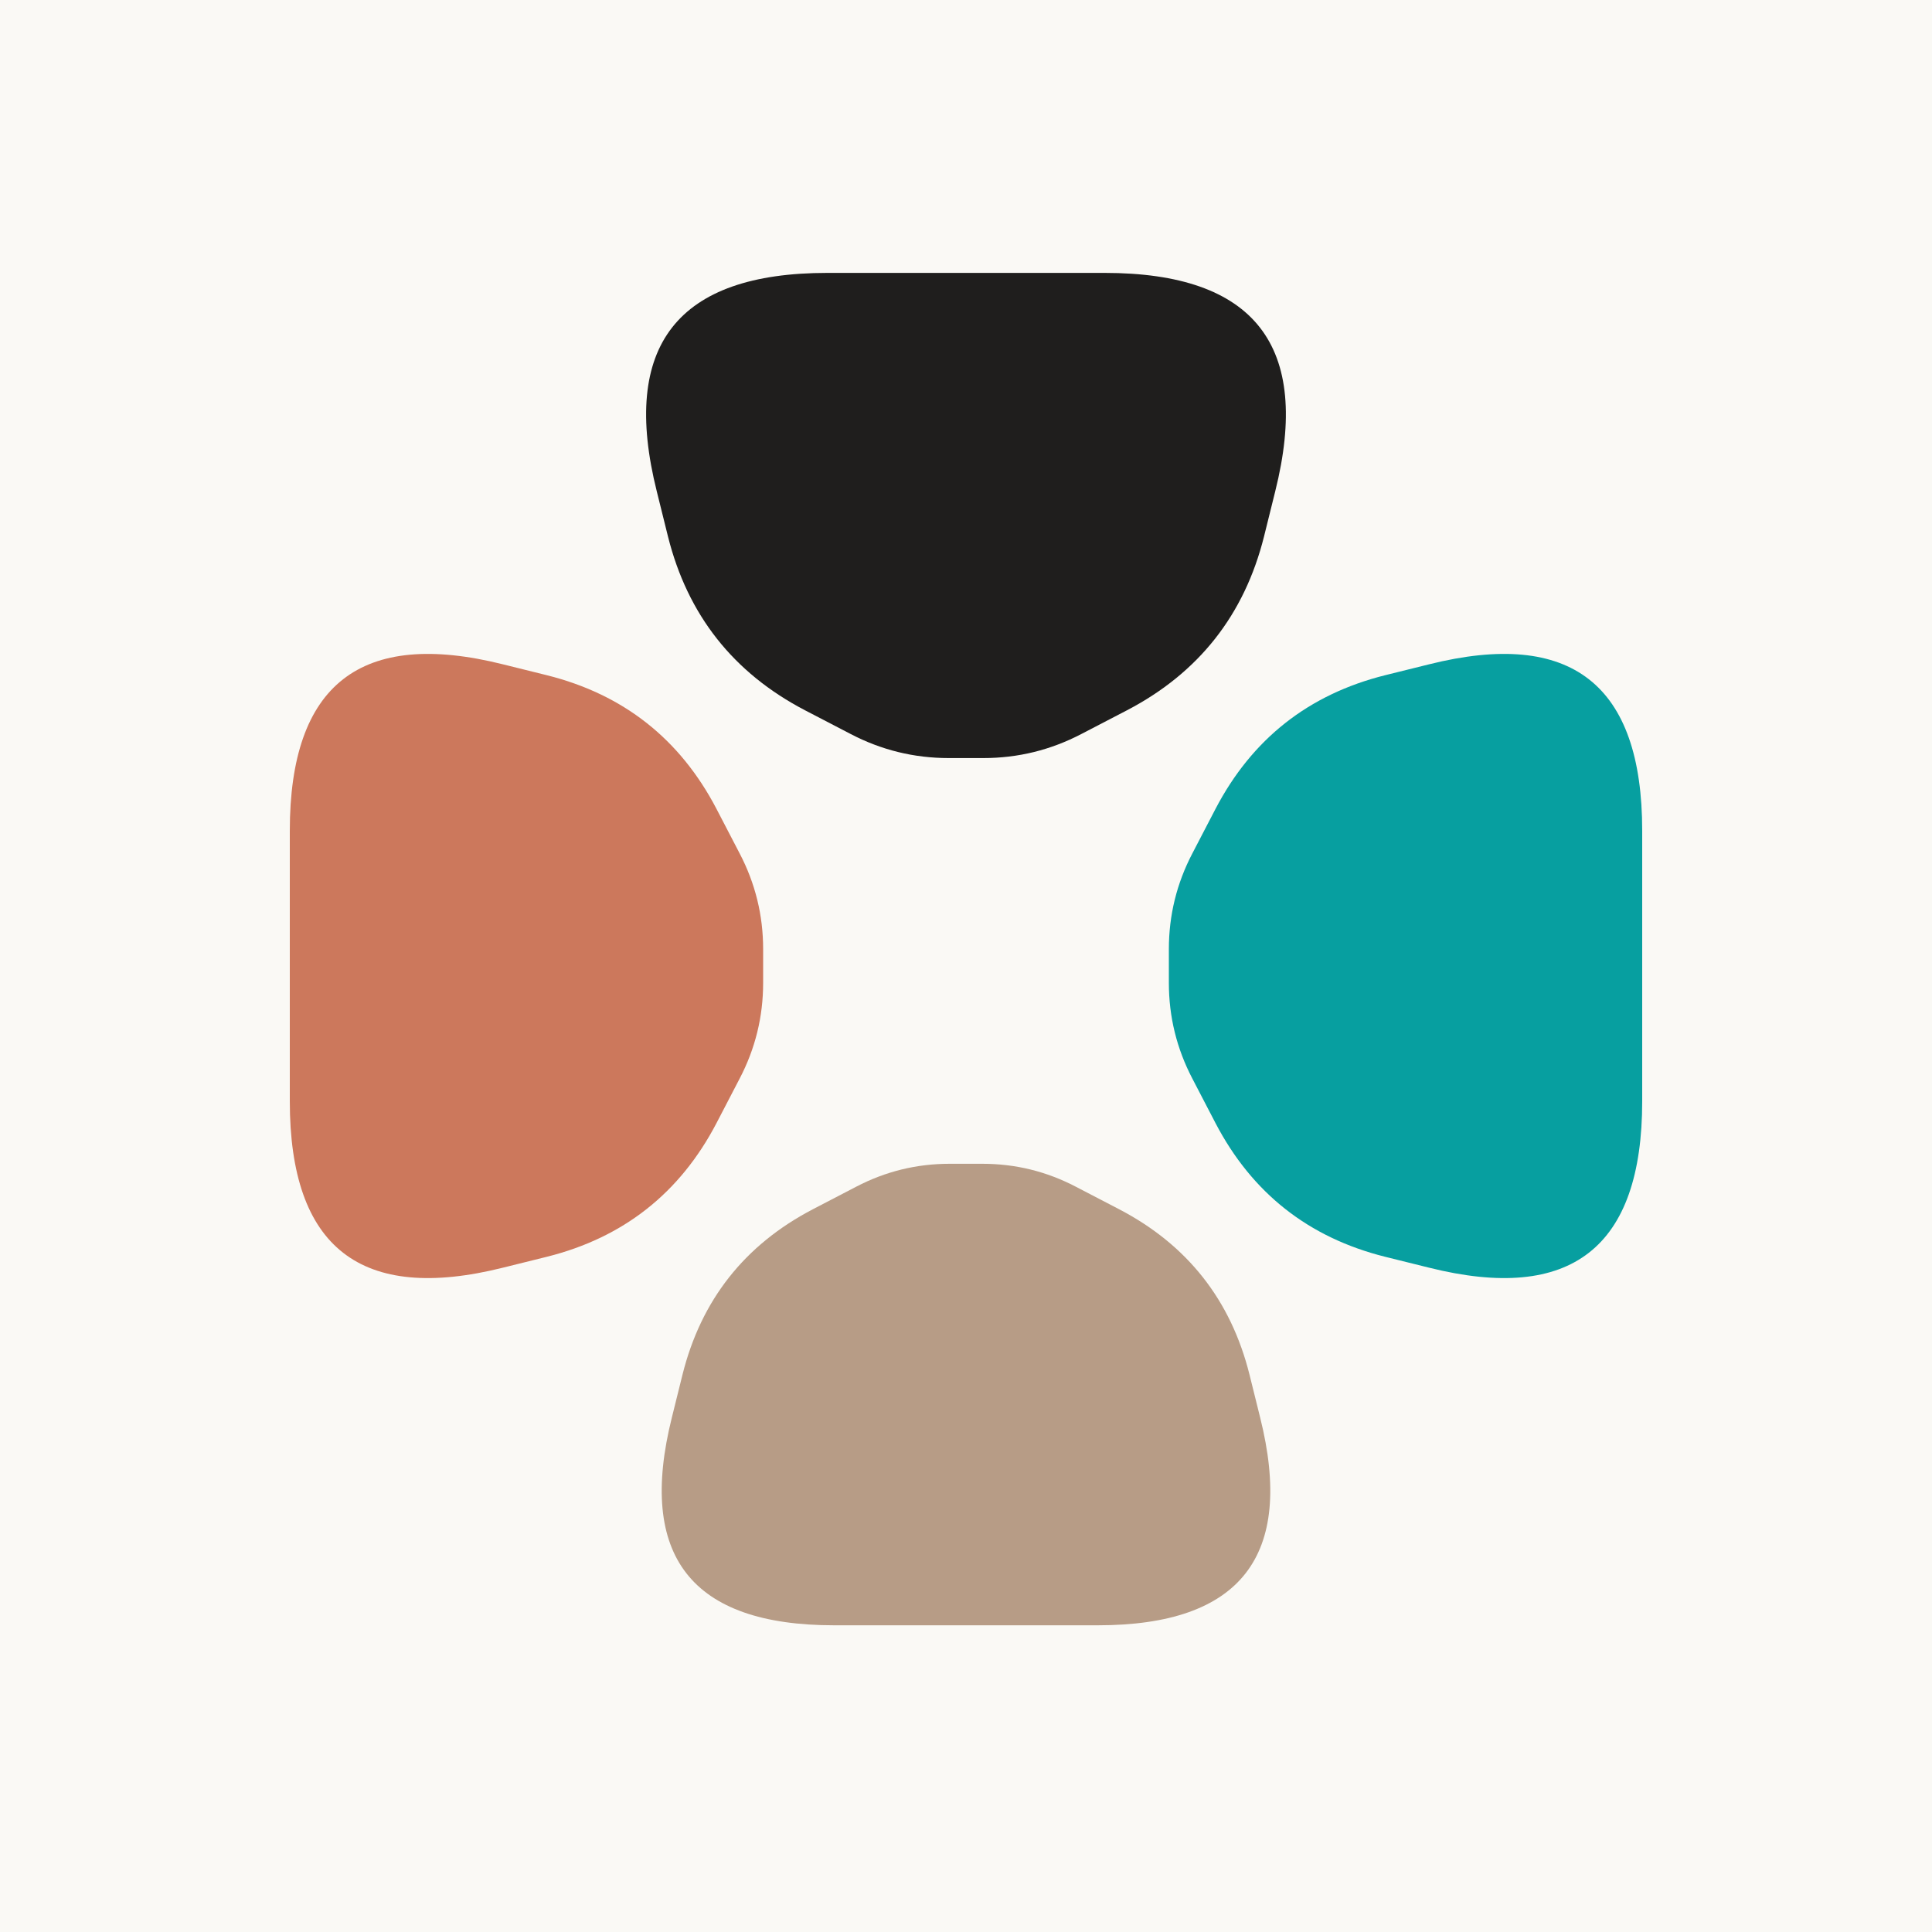
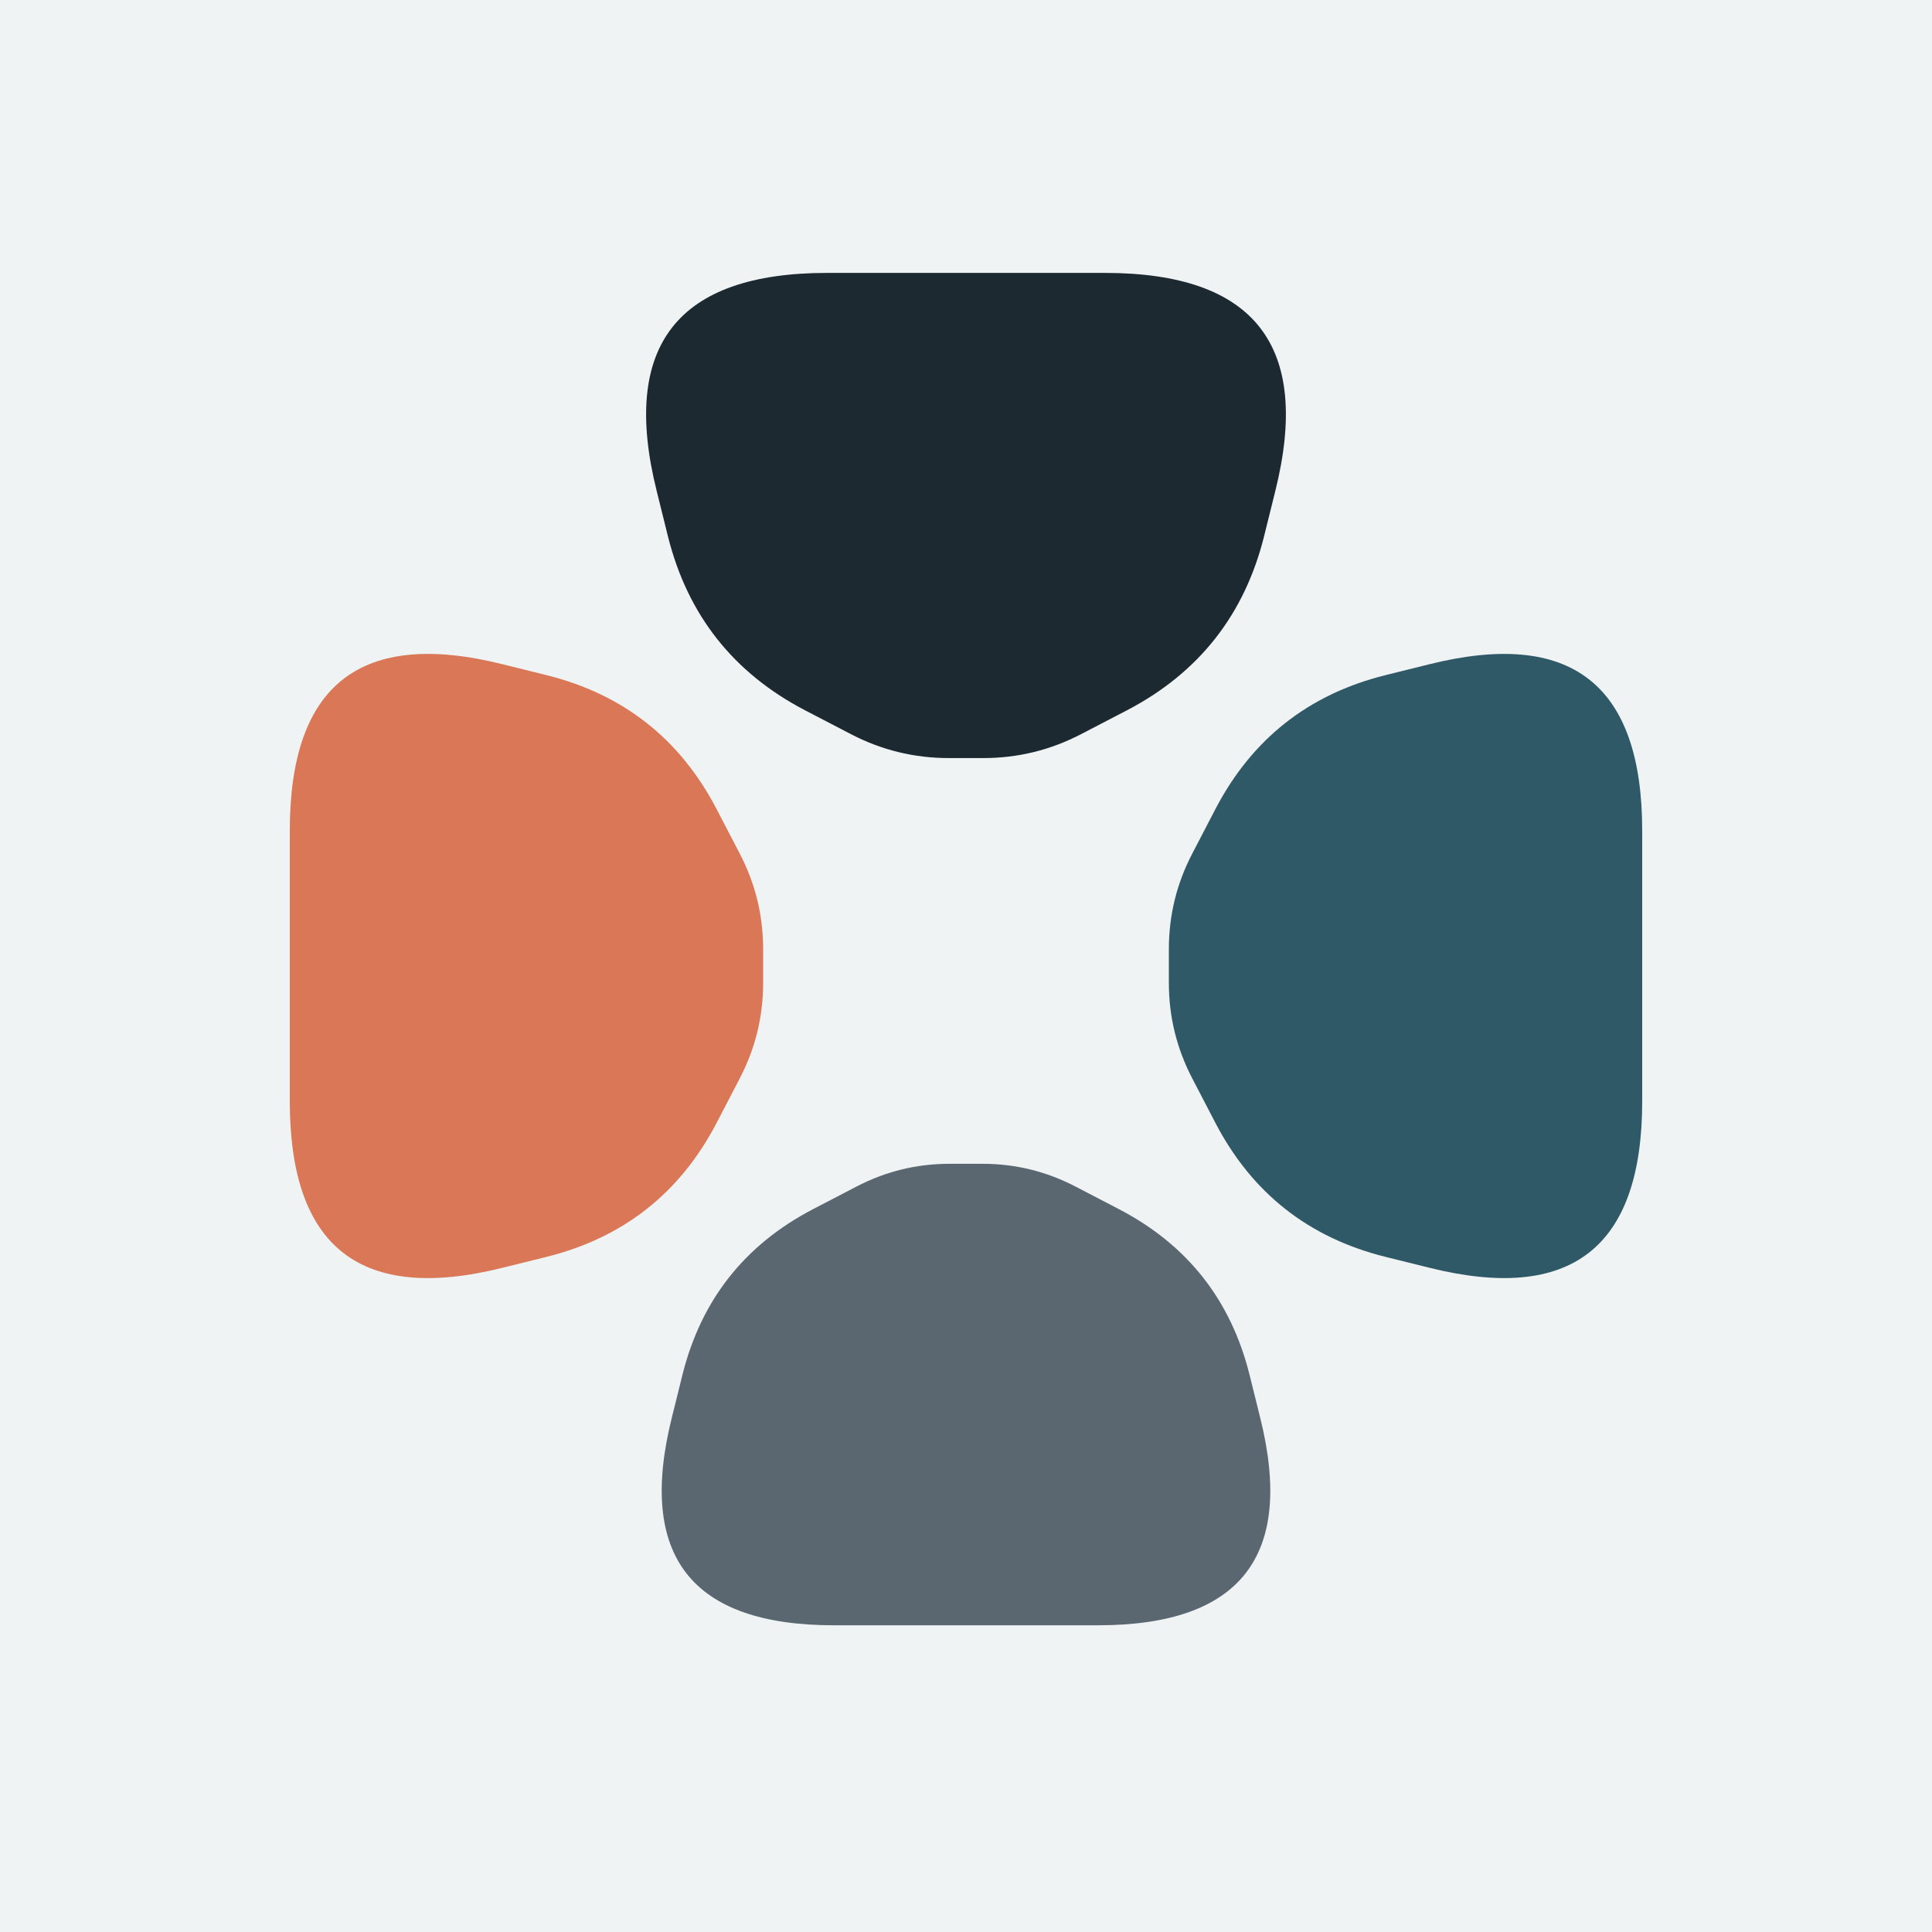
<svg xmlns="http://www.w3.org/2000/svg" viewBox="0 0 64 64" width="64" height="64" role="img" aria-label="Micro">
-   <rect width="64" height="64" fill="#FAF9F5" />
+   <rect width="64" height="64" fill="#F0F3F4" />
  <g transform="translate(5.120 5.120) scale(0.28)">
-     <path d="M80 16L112 16Q138 16 131.69 41.22L130.4 46.42Q127 60 114.59 66.48L109.32 69.22Q104 72 98 72L94 72Q88 72 82.68 69.22L77.41 66.48Q65 60 61.6 46.42L60.31 41.22Q54 16 80 16Z" fill="#1F1E1D" transform="rotate(0 96 96) translate(96 96) scale(1.025) translate(-96 -96)" />
-     <path d="M80 16L112 16Q138 16 131.69 41.22L130.4 46.42Q127 60 114.59 66.48L109.32 69.22Q104 72 98 72L94 72Q88 72 82.68 69.22L77.41 66.48Q65 60 61.6 46.42L60.31 41.22Q54 16 80 16Z" fill="#079FA0" transform="rotate(90 96 96) translate(96 96) scale(1) translate(-96 -96)" />
-     <path d="M80 16L112 16Q138 16 131.69 41.22L130.4 46.42Q127 60 114.59 66.48L109.32 69.22Q104 72 98 72L94 72Q88 72 82.68 69.22L77.41 66.48Q65 60 61.6 46.42L60.31 41.22Q54 16 80 16Z" fill="#B79C86" transform="rotate(180 96 96) translate(96 96) scale(0.975) translate(-96 -96)" />
-     <path d="M80 16L112 16Q138 16 131.69 41.22L130.4 46.42Q127 60 114.59 66.48L109.32 69.22Q104 72 98 72L94 72Q88 72 82.68 69.22L77.41 66.48Q65 60 61.6 46.42L60.31 41.22Q54 16 80 16Z" fill="#CC785C" transform="rotate(270 96 96) translate(96 96) scale(1) translate(-96 -96)" />
+     <path d="M80 16L112 16Q138 16 131.69 41.22L130.4 46.42Q127 60 114.59 66.48L109.32 69.22Q104 72 98 72L94 72Q88 72 82.68 69.22L77.41 66.48Q65 60 61.6 46.42L60.31 41.22Q54 16 80 16Z" fill="#1D2930" transform="rotate(0 96 96) translate(96 96) scale(1.025) translate(-96 -96)" />
+     <path d="M80 16L112 16Q138 16 131.69 41.22L130.4 46.42Q127 60 114.59 66.48L109.32 69.22Q104 72 98 72L94 72Q88 72 82.68 69.22L77.41 66.48Q65 60 61.6 46.42L60.31 41.22Q54 16 80 16Z" fill="#305968" transform="rotate(90 96 96) translate(96 96) scale(1) translate(-96 -96)" />
+     <path d="M80 16L112 16Q138 16 131.69 41.22L130.4 46.42Q127 60 114.59 66.48L109.32 69.22Q104 72 98 72L94 72Q88 72 82.68 69.22L77.41 66.48Q65 60 61.6 46.42L60.31 41.22Q54 16 80 16Z" fill="#5B6770" transform="rotate(180 96 96) translate(96 96) scale(0.975) translate(-96 -96)" />
+     <path d="M80 16L112 16Q138 16 131.69 41.22L130.4 46.42Q127 60 114.59 66.48L109.32 69.22Q104 72 98 72L94 72Q88 72 82.68 69.22L77.41 66.48Q65 60 61.6 46.42L60.31 41.22Q54 16 80 16Z" fill="#D97757" transform="rotate(270 96 96) translate(96 96) scale(1) translate(-96 -96)" />
  </g>
</svg>
